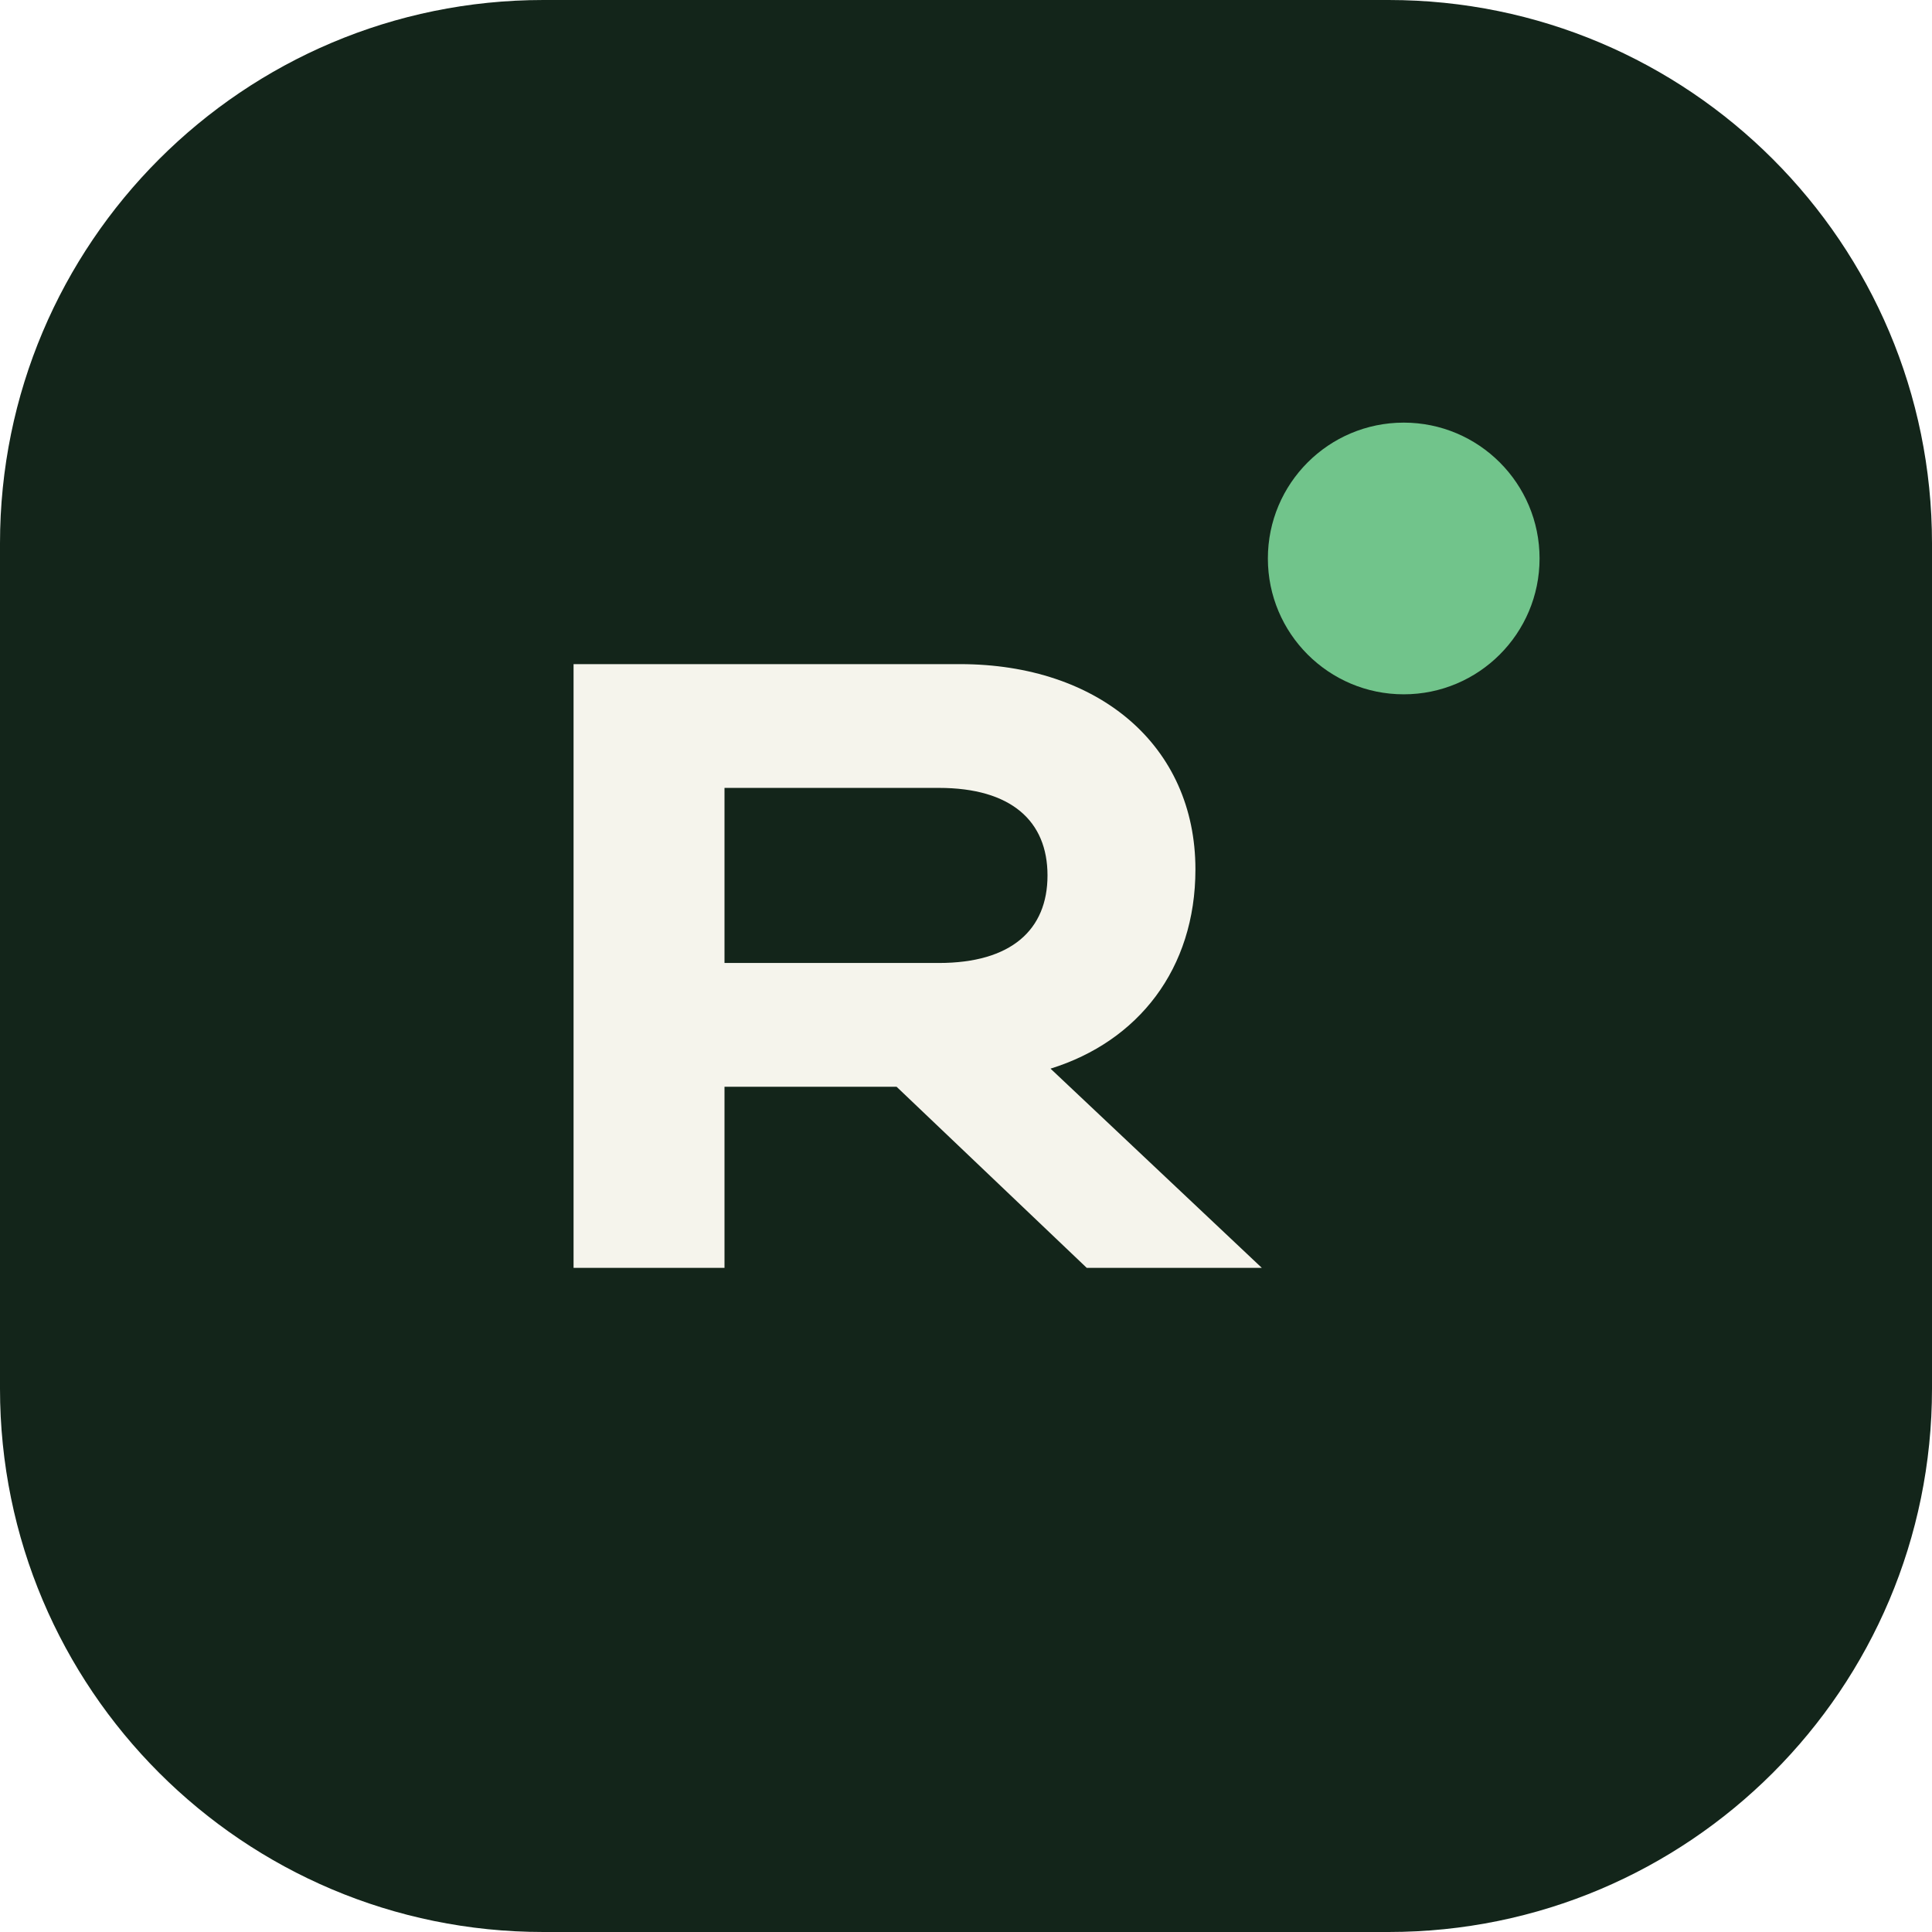
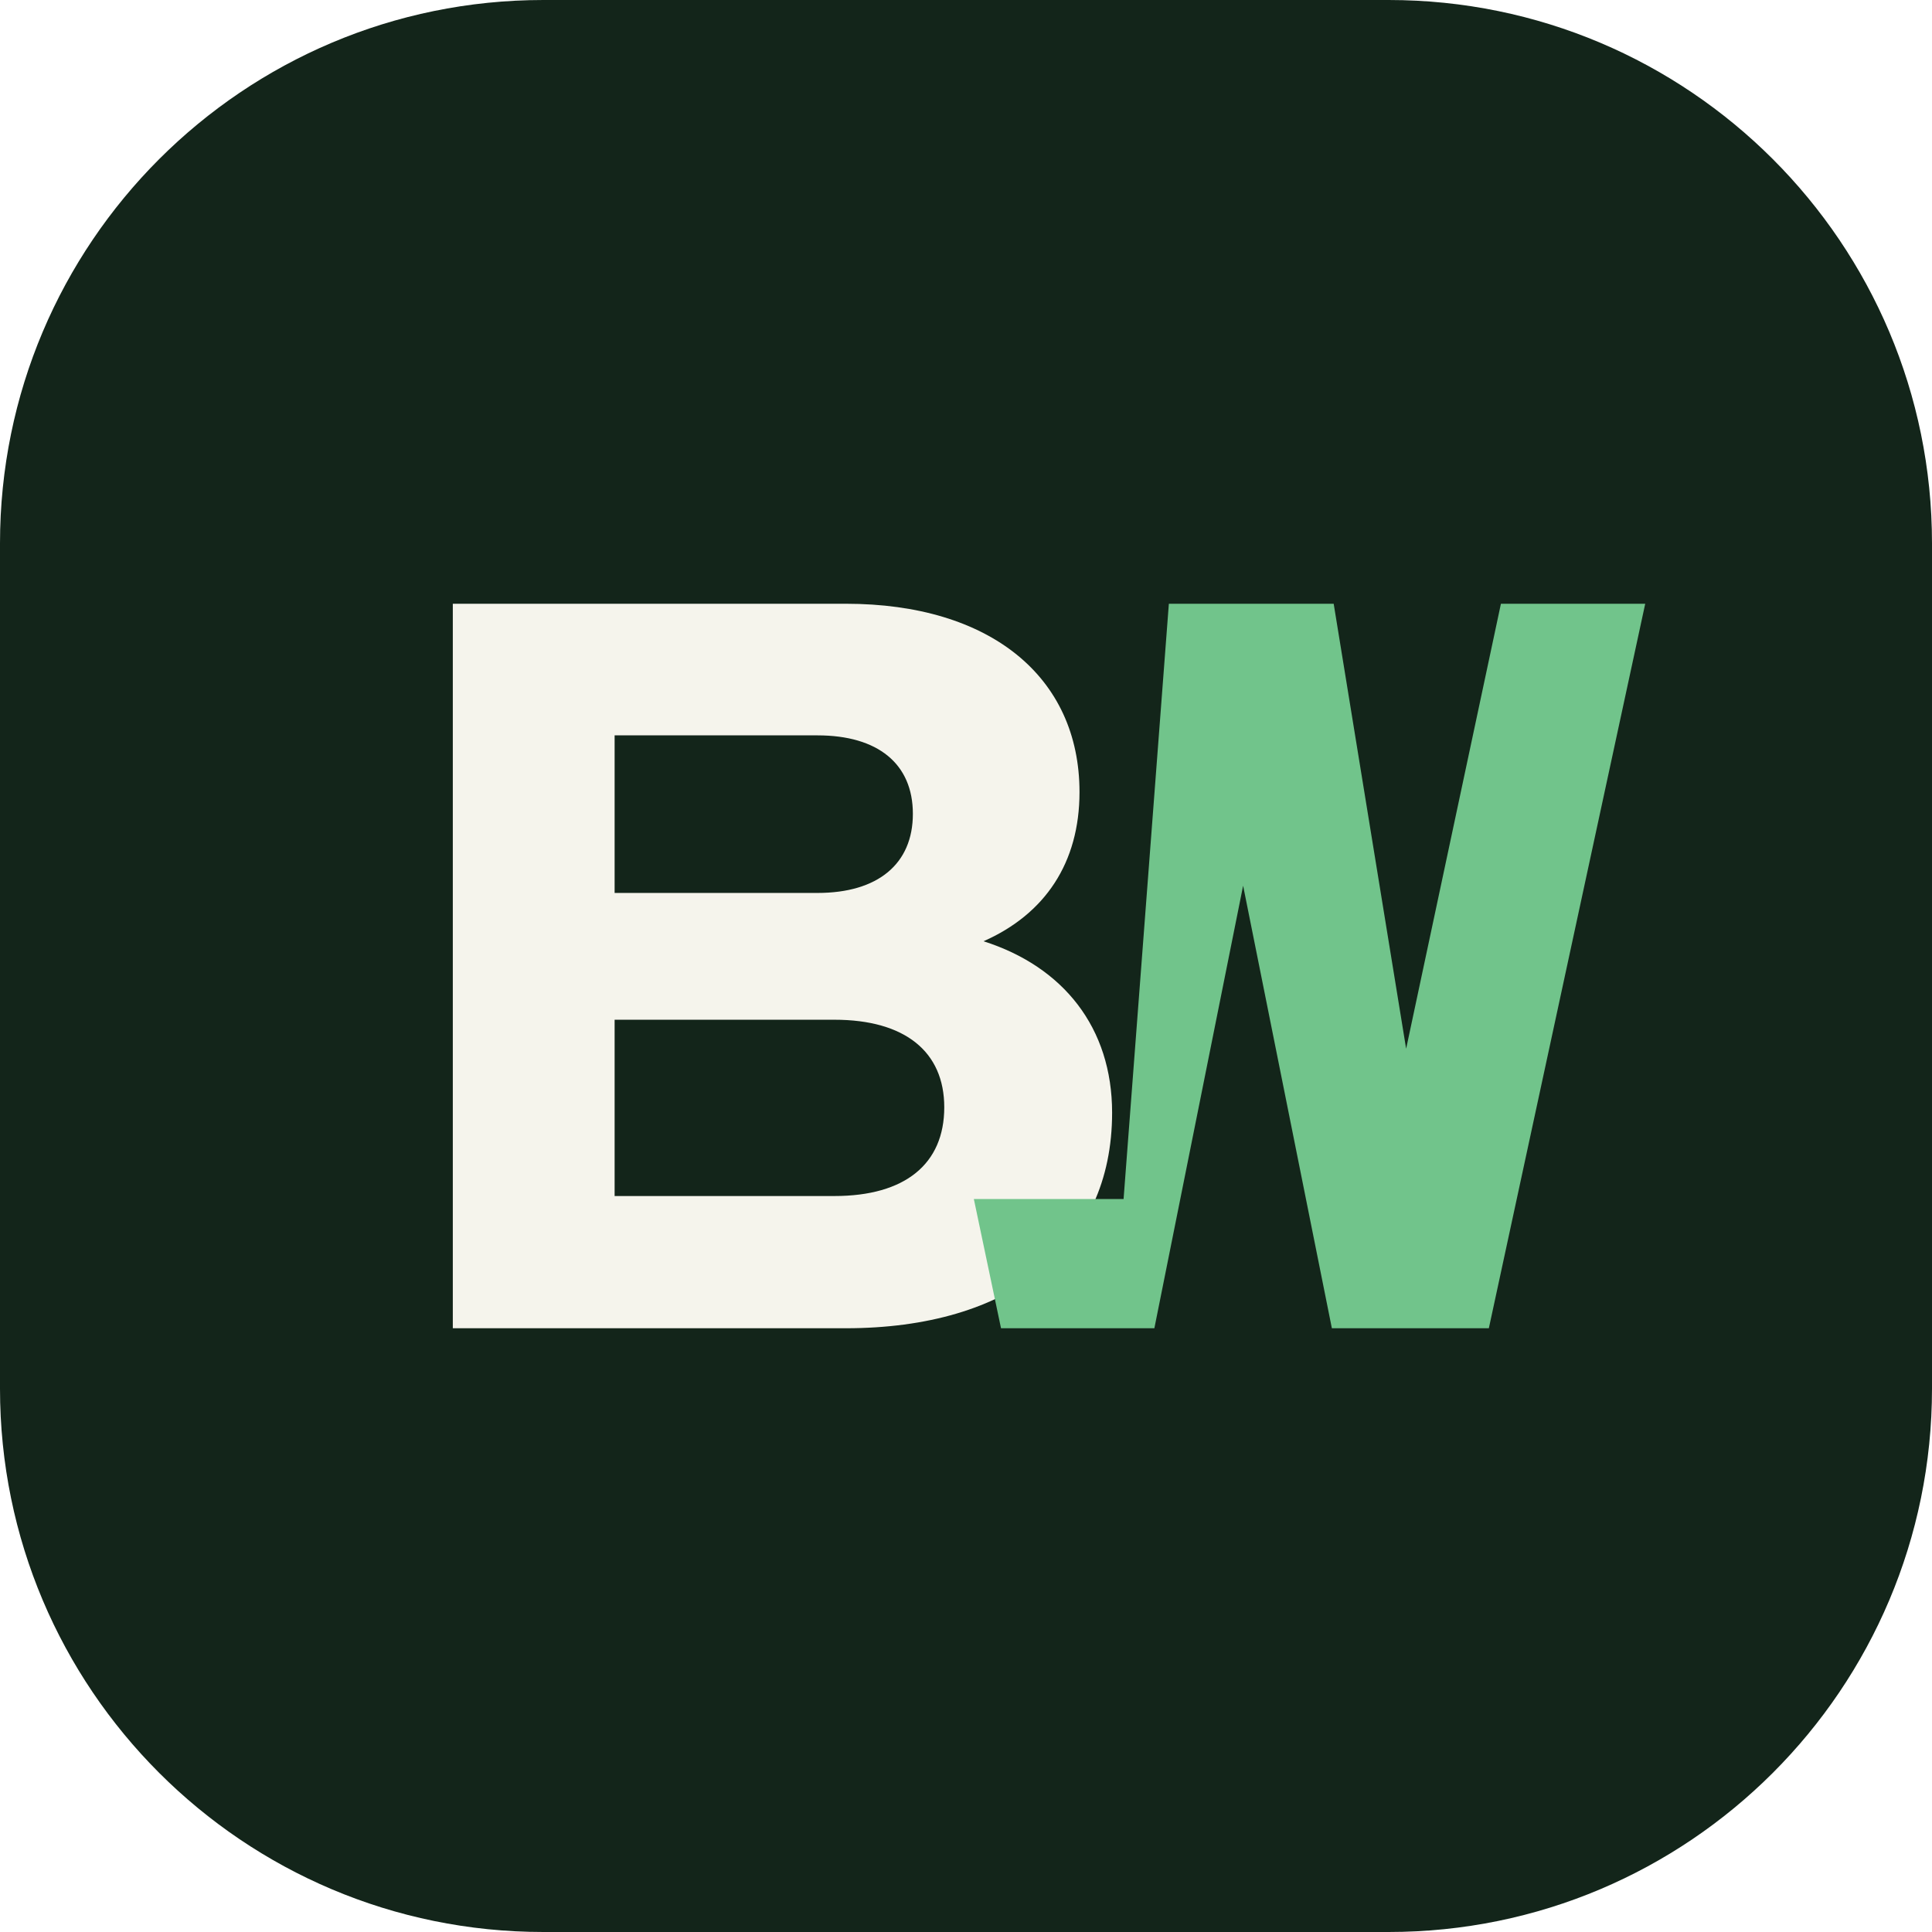
<svg xmlns="http://www.w3.org/2000/svg" width="64" height="64" viewBox="0 0 64 64" fill="none">
  <rect width="64" height="64" rx="18" fill="#13251A" />
-   <path d="M19 42V22H31.8C36.4 22 39.6 24.7 39.6 28.8C39.6 32.1 37.7 34.5 34.8 35.4L41.8 42H36L29.7 36H24V42H19ZM24 31.9H31.1C33.5 31.9 34.7 30.8 34.7 29C34.7 27.2 33.5 26.1 31.1 26.1H24V31.9Z" fill="#F5F4EC" />
-   <circle cx="46.5" cy="18.5" r="4.5" fill="#71C48B" />
+   <path d="M15 44V20H28.02C32.8 20 35.76 22.42 35.76 26.24C35.76 28.58 34.62 30.28 32.58 31.18C35.22 32.02 36.84 34.04 36.84 36.86C36.84 41.36 33.42 44 28.02 44H15ZM20.36 29.58H27.08C29.08 29.58 30.24 28.62 30.24 26.96C30.24 25.3 29.08 24.36 27.08 24.36H20.36V29.58ZM20.36 39.62H27.64C29.98 39.62 31.28 38.56 31.28 36.68C31.28 34.84 29.98 33.78 27.64 33.78H20.36V39.62Z" fill="#F5F4EC" />
+   <path d="M38.72 20H44.18L46.58 34.74L49.72 20H54.5L49.32 44H44.12L41.18 29.34L38.24 44H33.16L32.26 39.72H37.22L38.72 20Z" fill="#71C48B" />
</svg>
